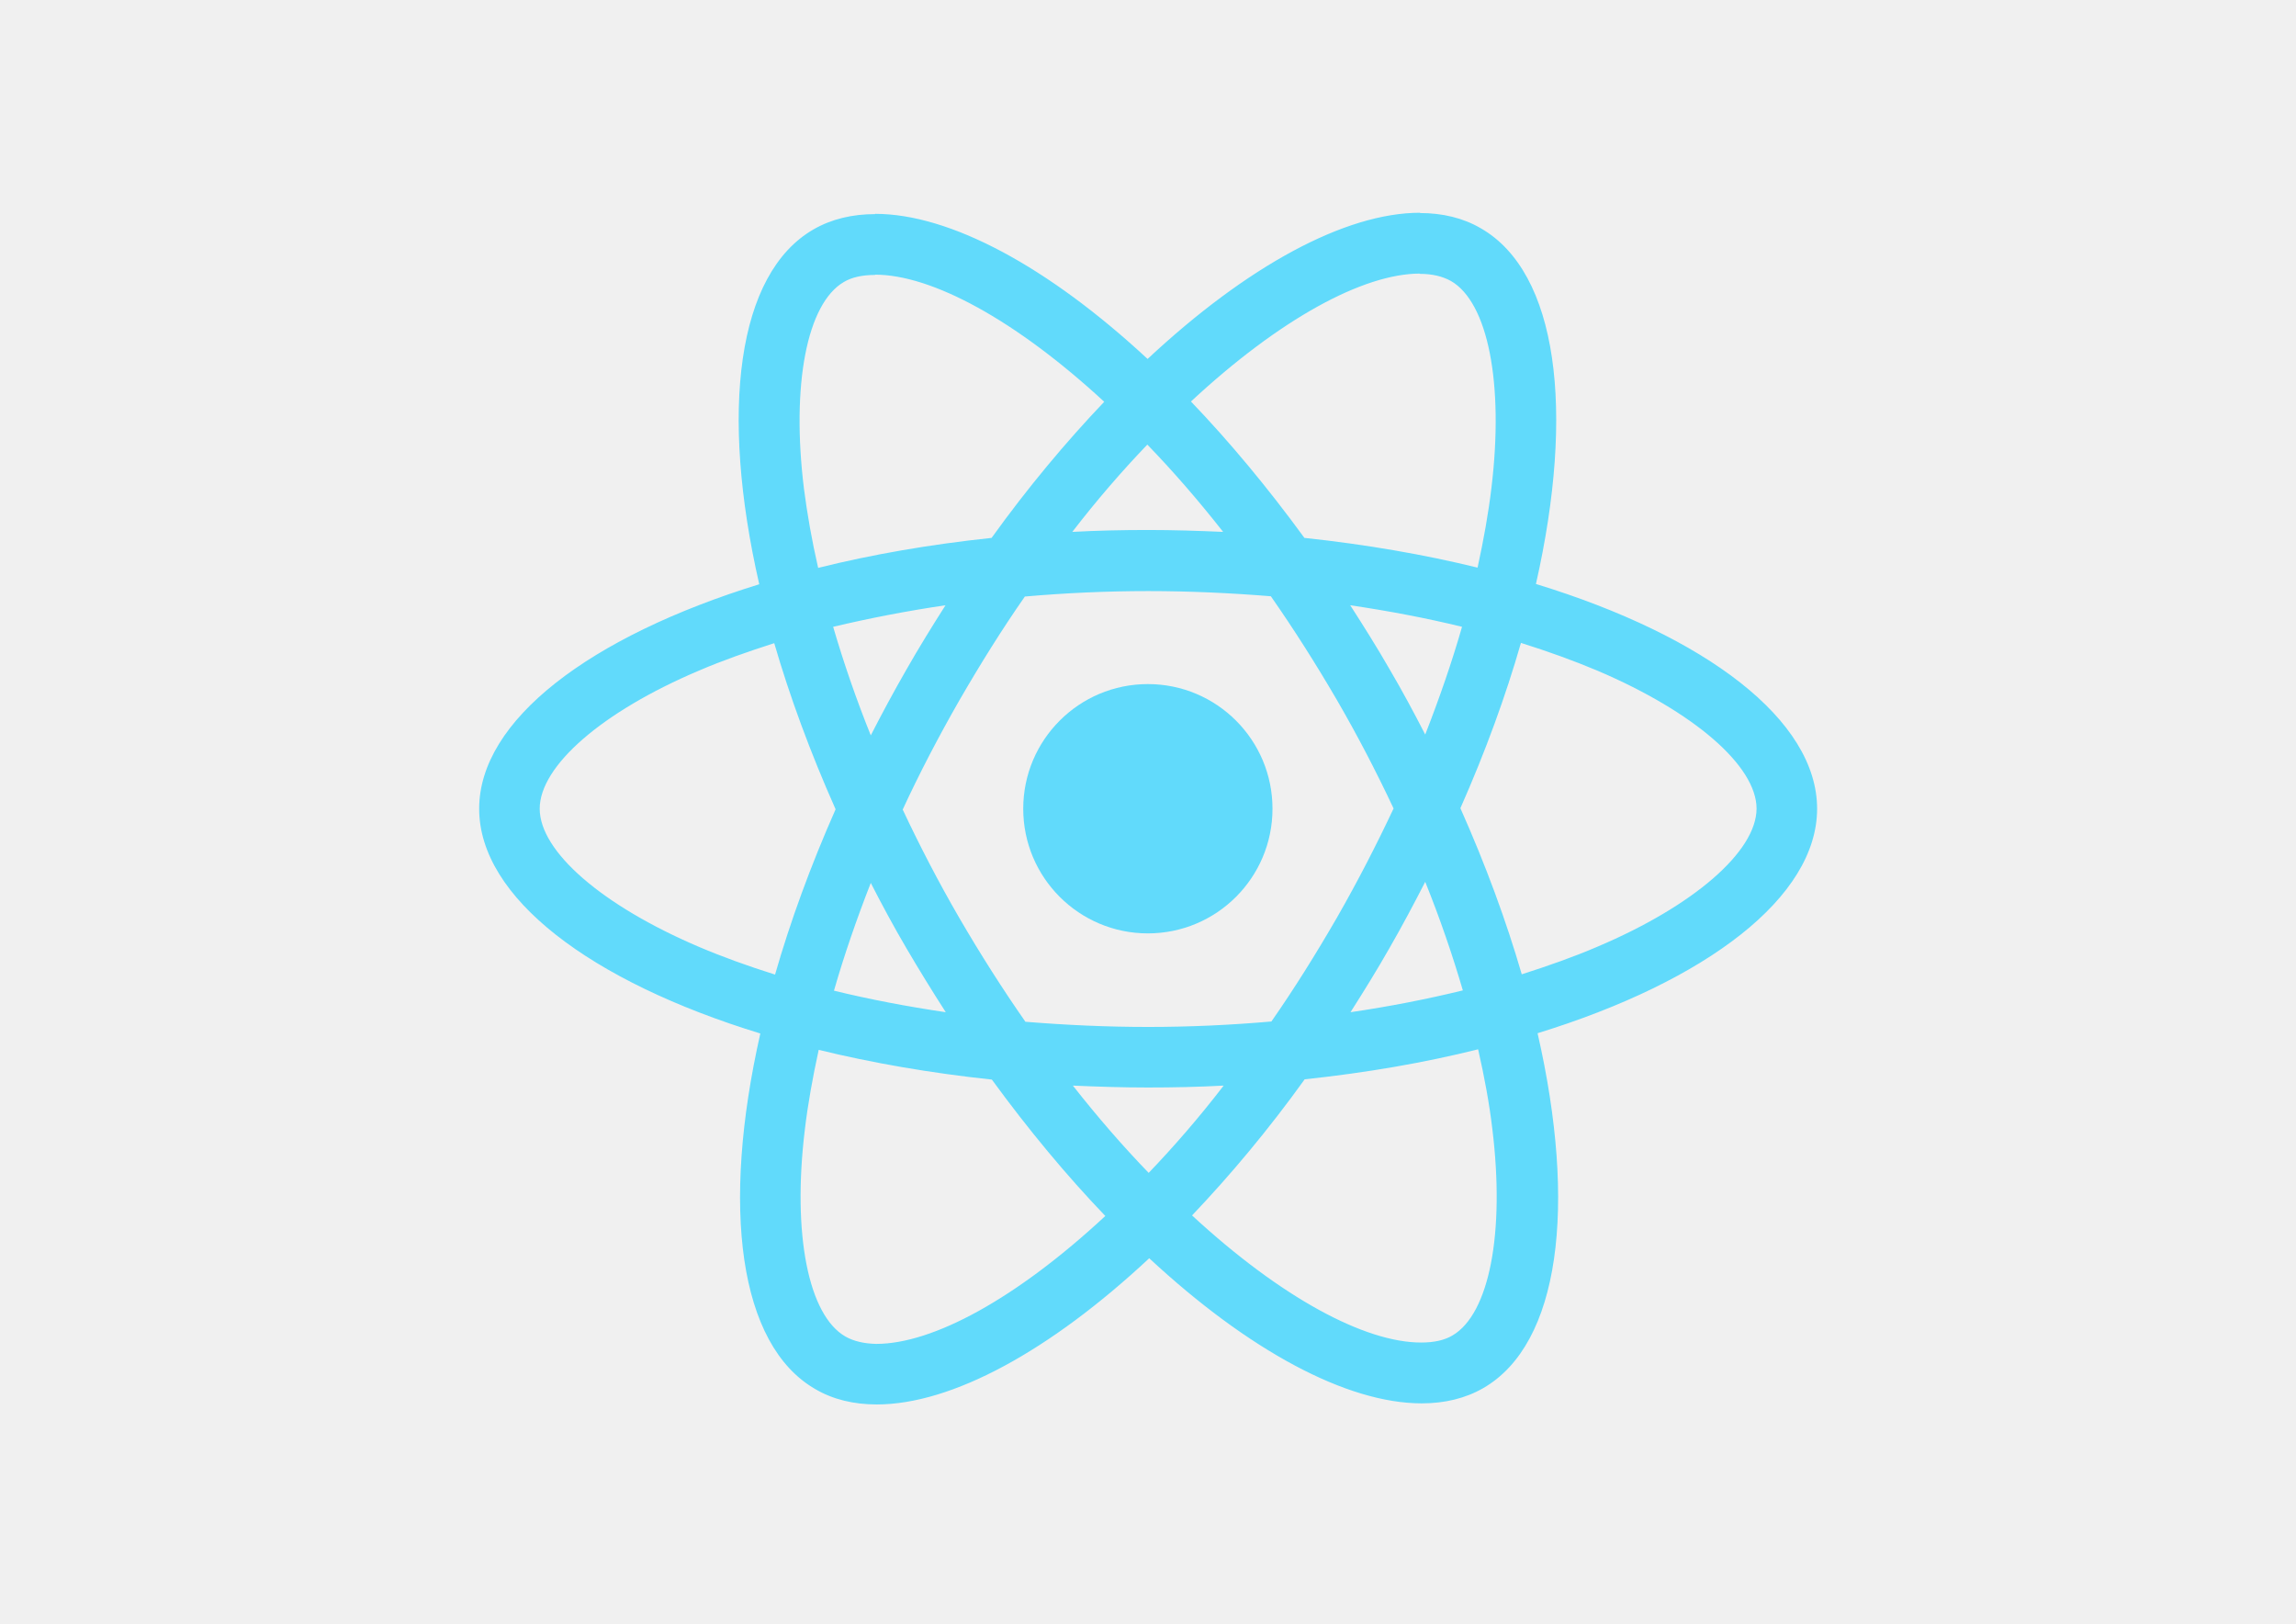
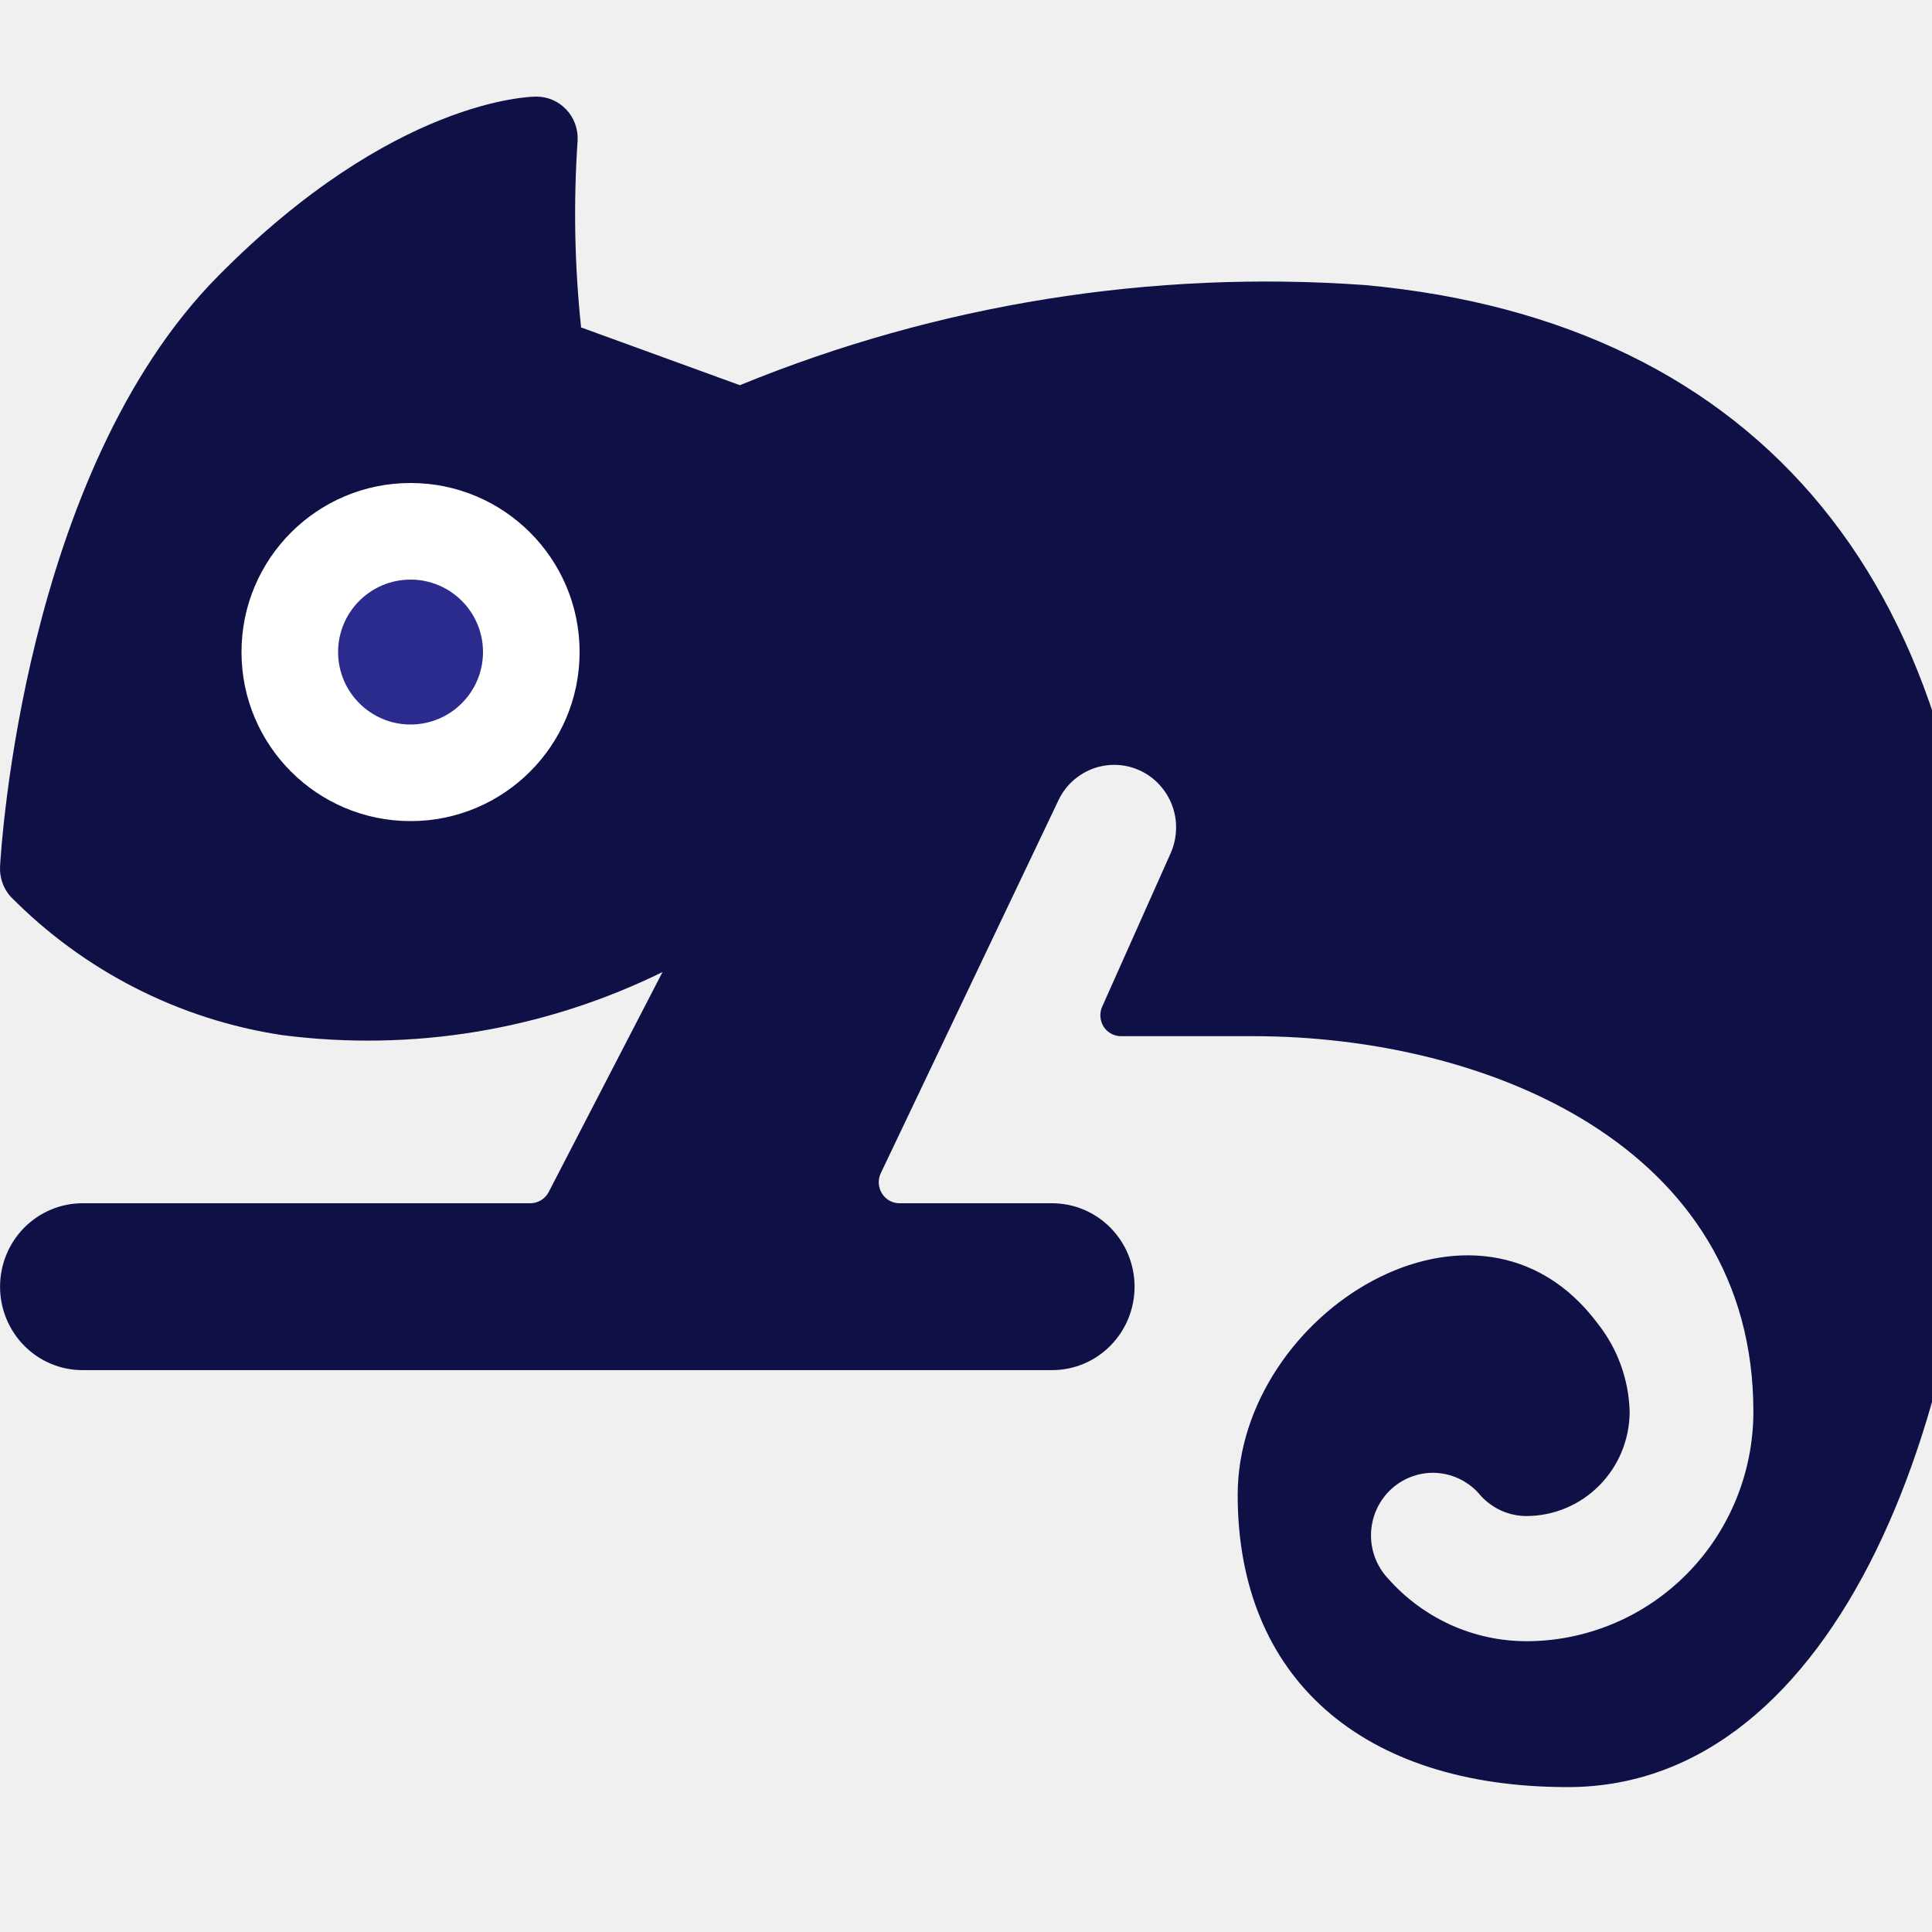
- <svg xmlns="http://www.w3.org/2000/svg" viewBox="0 0 841.9 595.3">
-   <g fill="#61DAFB">
-     <path d="M666.3 296.5c0-32.5-40.7-63.3-103.1-82.4 14.4-63.6 8-114.2-20.2-130.4-6.5-3.8-14.1-5.6-22.4-5.6v22.3c4.6 0 8.3.9 11.4 2.6 13.6 7.8 19.5 37.5 14.9 75.7-1.1 9.4-2.9 19.3-5.1 29.4-19.6-4.8-41-8.5-63.5-10.9-13.5-18.5-27.5-35.3-41.6-50 32.6-30.3 63.2-46.9 84-46.9V78c-27.5 0-63.5 19.6-99.9 53.6-36.4-33.8-72.4-53.2-99.9-53.2v22.3c20.7 0 51.4 16.5 84 46.6-14 14.7-28 31.4-41.3 49.9-22.6 2.4-44 6.1-63.6 11-2.3-10-4-19.7-5.2-29-4.7-38.2 1.1-67.9 14.6-75.8 3-1.8 6.9-2.6 11.5-2.6V78.5c-8.4 0-16 1.8-22.6 5.6-28.1 16.2-34.4 66.7-19.9 130.1-62.2 19.2-102.7 49.9-102.7 82.3 0 32.5 40.7 63.3 103.1 82.4-14.4 63.6-8 114.2 20.2 130.4 6.5 3.8 14.1 5.6 22.5 5.6 27.5 0 63.5-19.6 99.9-53.6 36.4 33.8 72.4 53.2 99.9 53.2 8.4 0 16-1.8 22.6-5.6 28.1-16.2 34.4-66.7 19.9-130.1 62-19.1 102.5-49.9 102.5-82.3zm-130.2-66.7c-3.7 12.9-8.3 26.2-13.5 39.5-4.1-8-8.4-16-13.1-24-4.6-8-9.5-15.8-14.4-23.4 14.2 2.1 27.9 4.7 41 7.9zm-45.8 106.5c-7.8 13.5-15.8 26.3-24.1 38.2-14.9 1.3-30 2-45.2 2-15.1 0-30.2-.7-45-1.9-8.3-11.9-16.4-24.6-24.2-38-7.6-13.1-14.5-26.4-20.8-39.8 6.2-13.4 13.2-26.8 20.7-39.9 7.8-13.5 15.8-26.3 24.1-38.2 14.9-1.3 30-2 45.2-2 15.1 0 30.2.7 45 1.9 8.3 11.9 16.4 24.6 24.2 38 7.6 13.1 14.5 26.4 20.8 39.8-6.3 13.4-13.2 26.8-20.7 39.9zm32.3-13c5.4 13.4 10 26.8 13.8 39.8-13.1 3.2-26.9 5.9-41.2 8 4.9-7.7 9.8-15.6 14.4-23.7 4.6-8 8.9-16.1 13-24.1zM421.2 430c-9.3-9.6-18.6-20.3-27.8-32 9 .4 18.2.7 27.5.7 9.4 0 18.7-.2 27.8-.7-9 11.7-18.3 22.4-27.5 32zm-74.4-58.9c-14.2-2.1-27.9-4.7-41-7.9 3.7-12.9 8.3-26.2 13.5-39.5 4.1 8 8.4 16 13.1 24 4.7 8 9.5 15.8 14.4 23.4zM420.7 163c9.3 9.6 18.6 20.3 27.8 32-9-.4-18.2-.7-27.5-.7-9.4 0-18.7.2-27.8.7 9-11.7 18.3-22.4 27.5-32zm-74 58.9c-4.9 7.7-9.8 15.6-14.4 23.7-4.6 8-8.9 16-13 24-5.4-13.4-10-26.8-13.8-39.8 13.1-3.1 26.9-5.8 41.2-7.9zm-90.5 125.2c-35.4-15.1-58.3-34.9-58.3-50.6 0-15.7 22.9-35.6 58.3-50.6 8.6-3.7 18-7 27.7-10.1 5.7 19.6 13.2 40 22.5 60.9-9.2 20.8-16.6 41.1-22.2 60.6-9.9-3.1-19.3-6.5-28-10.2zM310 490c-13.6-7.8-19.5-37.5-14.9-75.7 1.1-9.4 2.9-19.3 5.1-29.4 19.6 4.8 41 8.5 63.5 10.9 13.5 18.5 27.5 35.3 41.6 50-32.6 30.3-63.2 46.9-84 46.9-4.5-.1-8.3-1-11.3-2.7zm237.2-76.2c4.7 38.2-1.1 67.9-14.6 75.8-3 1.8-6.9 2.6-11.5 2.6-20.7 0-51.4-16.5-84-46.6 14-14.7 28-31.4 41.3-49.9 22.6-2.4 44-6.1 63.6-11 2.3 10.1 4.1 19.8 5.2 29.1zm38.5-66.7c-8.6 3.7-18 7-27.7 10.1-5.7-19.6-13.2-40-22.5-60.9 9.2-20.8 16.6-41.1 22.2-60.6 9.9 3.1 19.3 6.5 28.1 10.2 35.4 15.1 58.3 34.9 58.3 50.6-.1 15.7-23 35.6-58.4 50.6zM320.8 78.4z" />
-     <circle cx="420.9" cy="296.5" r="45.7" />
-     <path d="M520.5 78.1z" />
+ <svg xmlns="http://www.w3.org/2000/svg" width="40" height="40" viewBox="0 0 40 40" fill="none">
+   <g clip-path="url(#clip0)">
+     <path d="M28.263 5.902C23.848 5.586 19.42 6.295 15.318 7.975L12.031 6.779C11.895 5.494 11.871 4.199 11.959 2.909C11.965 2.792 11.947 2.675 11.907 2.564C11.867 2.454 11.805 2.354 11.725 2.269C11.645 2.184 11.549 2.116 11.443 2.07C11.336 2.024 11.221 2 11.105 2C10.987 2 8.148 2.043 4.521 5.71C0.476 9.794 0.02 17.617 0.001 17.942C-0.01 18.167 0.066 18.387 0.213 18.557C1.734 20.101 3.706 21.108 5.837 21.43C8.533 21.78 11.272 21.327 13.717 20.125L11.36 24.68C11.323 24.75 11.269 24.808 11.202 24.849C11.135 24.89 11.058 24.912 10.98 24.912H1.709C1.256 24.912 0.822 25.094 0.501 25.418C0.181 25.742 0.001 26.181 0.001 26.64C0.001 27.098 0.181 27.537 0.501 27.861C0.822 28.186 1.256 28.367 1.709 28.367H21.782C22.235 28.367 22.669 28.186 22.99 27.861C23.31 27.537 23.49 27.098 23.49 26.64C23.49 26.181 23.31 25.742 22.99 25.418C22.669 25.094 22.235 24.912 21.782 24.912H18.621C18.549 24.912 18.478 24.893 18.415 24.858C18.352 24.822 18.298 24.771 18.26 24.709C18.221 24.647 18.199 24.576 18.194 24.503C18.19 24.43 18.204 24.358 18.235 24.291L21.9 16.599C21.969 16.444 22.068 16.304 22.19 16.187C22.313 16.071 22.457 15.98 22.614 15.919C22.772 15.859 22.94 15.831 23.108 15.836C23.276 15.841 23.442 15.88 23.595 15.95C23.749 16.02 23.887 16.12 24.002 16.244C24.117 16.368 24.207 16.514 24.267 16.673C24.327 16.832 24.355 17.002 24.349 17.172C24.344 17.342 24.306 17.51 24.237 17.665L22.819 20.843C22.79 20.909 22.777 20.981 22.783 21.053C22.788 21.125 22.811 21.195 22.849 21.256C22.888 21.316 22.941 21.366 23.004 21.4C23.067 21.435 23.137 21.453 23.208 21.453H25.95C30.75 21.453 36.302 23.709 36.302 29.228C36.301 30.488 35.806 31.696 34.925 32.586C34.044 33.477 32.85 33.978 31.604 33.98C31.064 33.979 30.529 33.864 30.035 33.641C29.542 33.417 29.1 33.091 28.74 32.684C28.621 32.558 28.529 32.41 28.468 32.247C28.407 32.085 28.379 31.912 28.386 31.738C28.393 31.565 28.434 31.394 28.507 31.237C28.58 31.08 28.684 30.939 28.812 30.823C28.94 30.707 29.089 30.619 29.252 30.563C29.414 30.506 29.586 30.484 29.758 30.496C29.929 30.509 30.096 30.556 30.249 30.635C30.402 30.714 30.537 30.823 30.648 30.956C30.768 31.092 30.916 31.2 31.081 31.275C31.245 31.349 31.424 31.388 31.604 31.388C32.17 31.387 32.713 31.159 33.113 30.754C33.514 30.349 33.739 29.8 33.74 29.228C33.723 28.567 33.493 27.929 33.086 27.412C30.608 24.074 25.625 27.172 25.625 30.952C25.625 34.733 28.188 37 32.459 37C38.065 37 41 29.178 41 21.449C41 12.181 36.478 6.658 28.263 5.902Z" fill="#0F1046" />
+     <path d="M8.5 17C10.433 17 12 15.433 12 13.5C12 11.567 10.433 10 8.5 10C6.567 10 5 11.567 5 13.5C5 15.433 6.567 17 8.5 17Z" fill="white" />
+     <path d="M8.5 15C9.328 15 10 14.328 10 13.5C10 12.672 9.328 12 8.5 12C7.672 12 7 12.672 7 13.5C7 14.328 7.672 15 8.5 15Z" fill="#2A2B8D" />
  </g>
+   <defs>
+     <clipPath id="clip0">
+       <rect width="40" height="40" fill="white" />
+     </clipPath>
+   </defs>
</svg>
